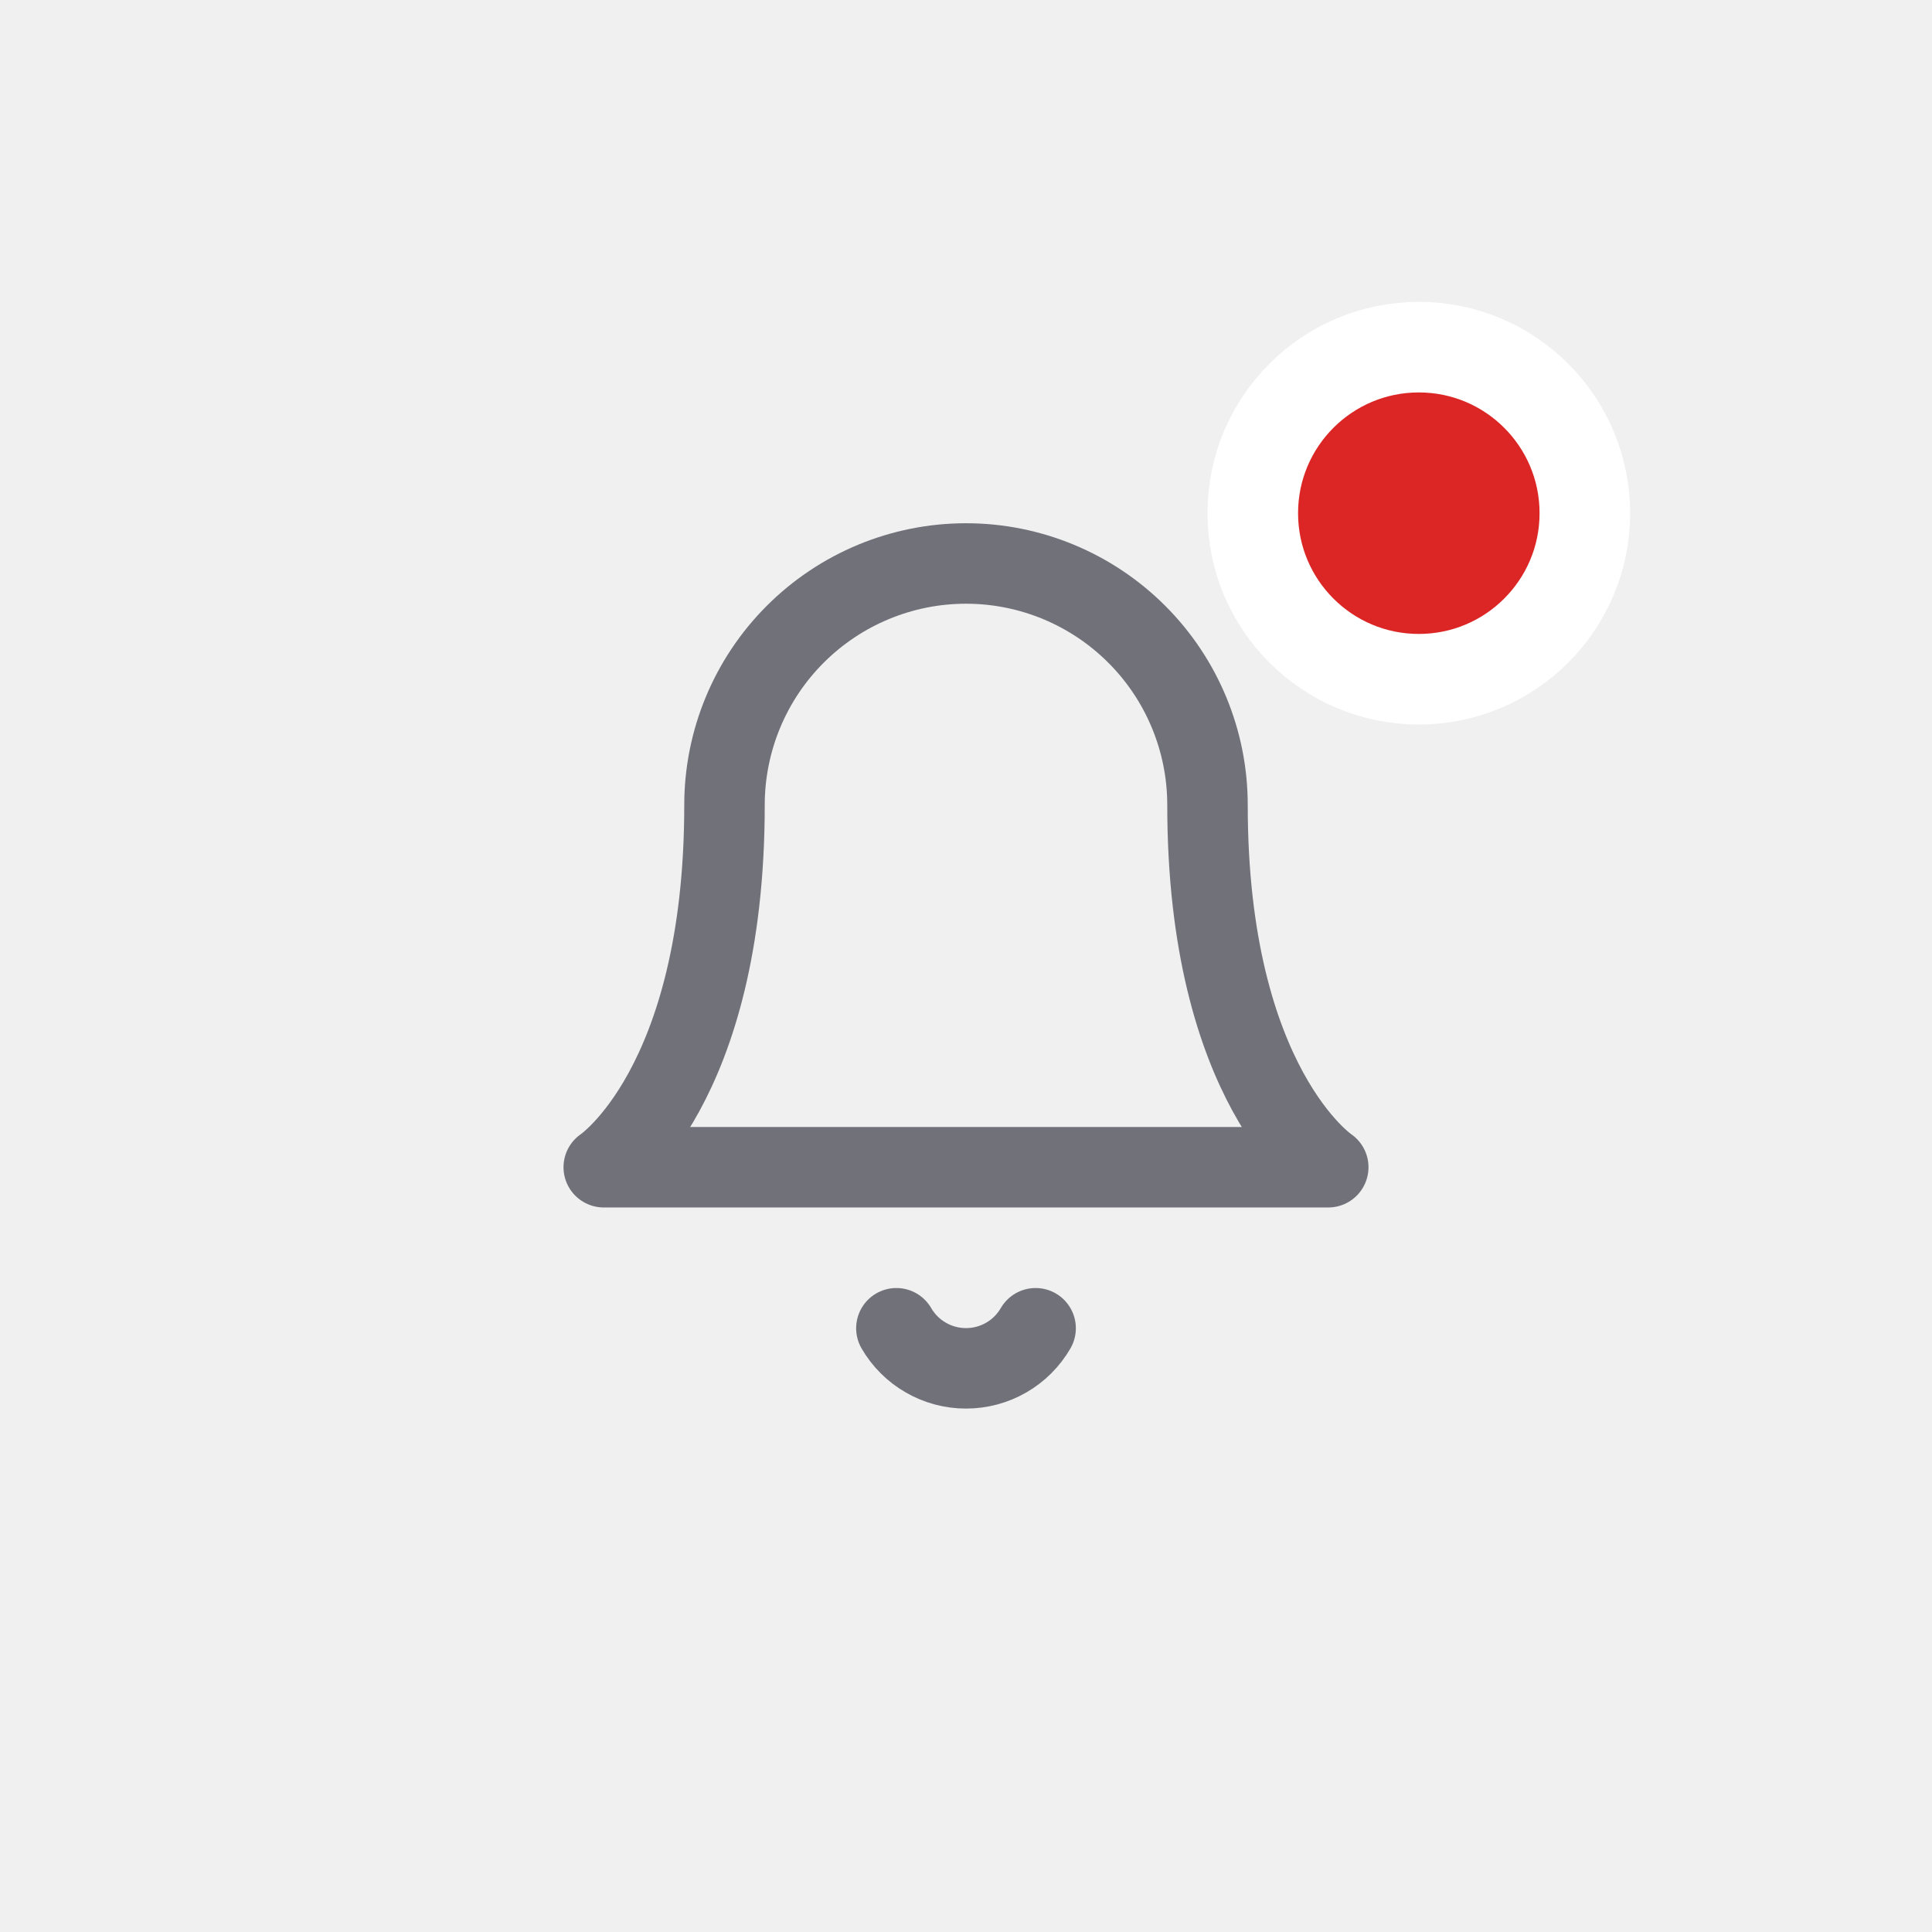
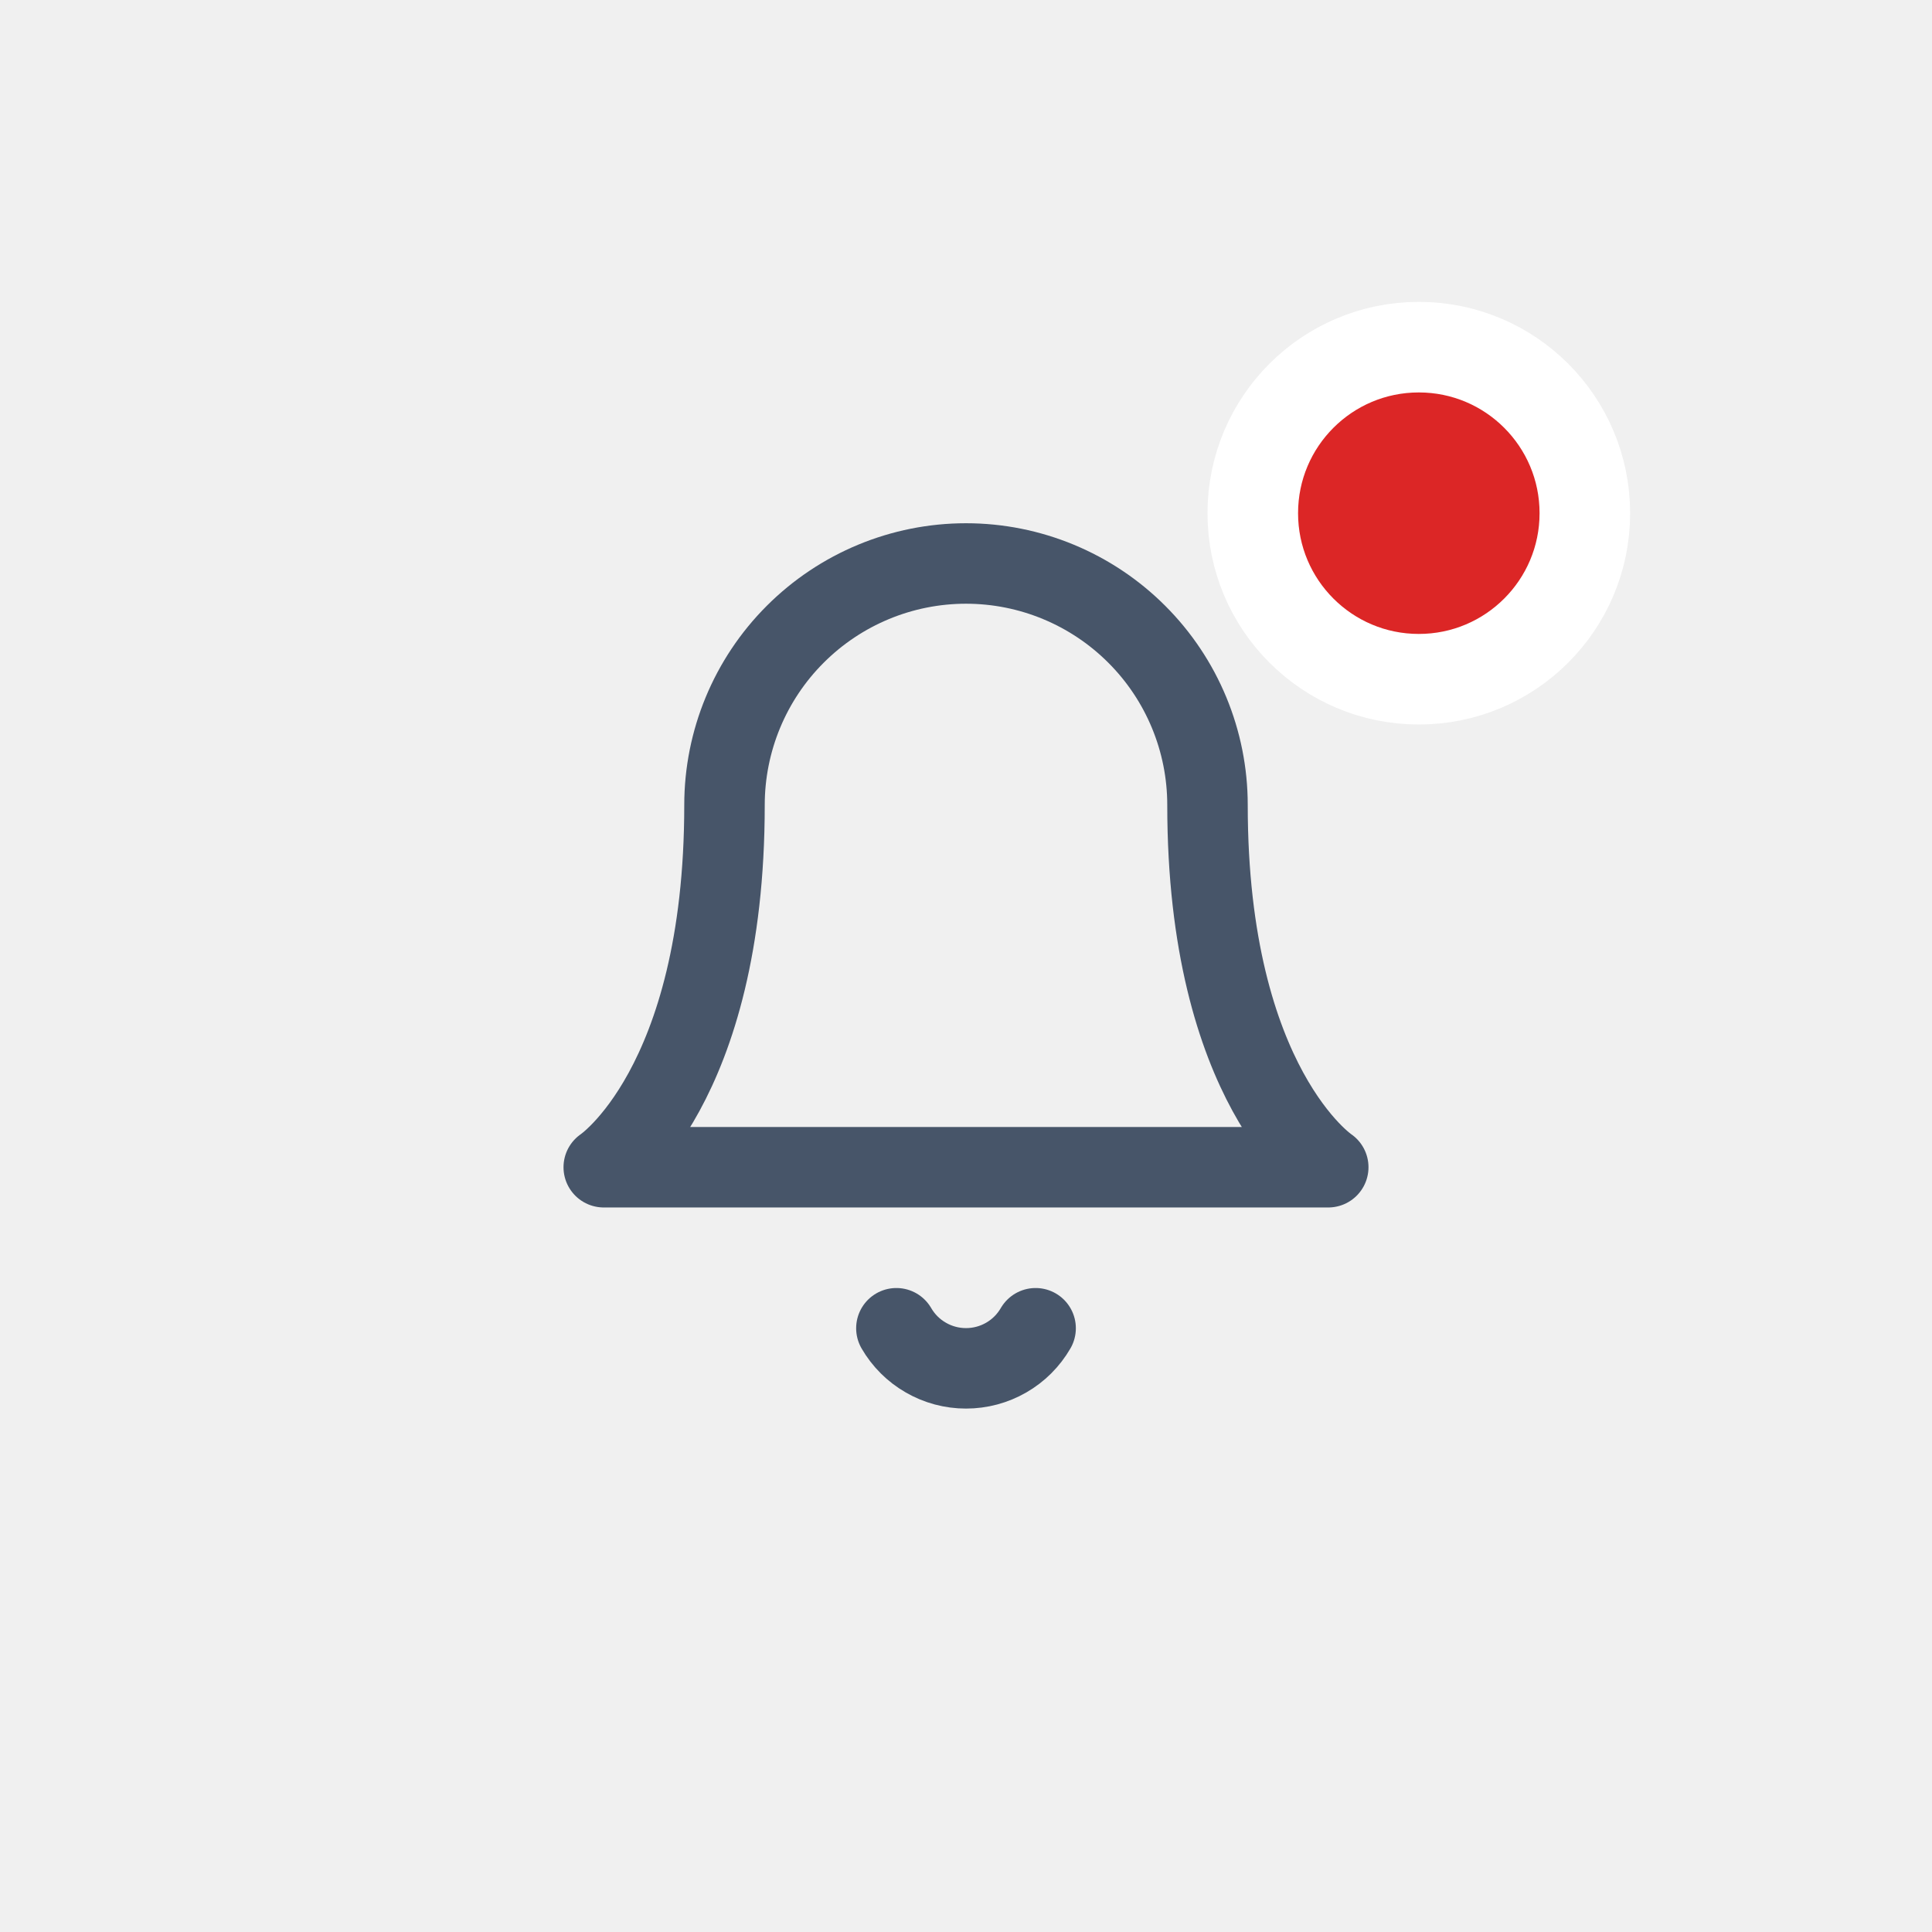
<svg xmlns="http://www.w3.org/2000/svg" preserveAspectRatio="none" overflow="visible" style="display: block;" width="32" height="32" viewBox="0 0 32 32" fill="none">
  <g id="Notifications">
    <g id="icon/bell">
-       <path id="Vector" d="M20 13.333C20 12.273 19.579 11.255 18.828 10.505C18.078 9.755 17.061 9.333 16 9.333C14.939 9.333 13.922 9.755 13.172 10.505C12.421 11.255 12 12.273 12 13.333C12 18 10 19.333 10 19.333H22C22 19.333 20 18 20 13.333Z" stroke-width="1.333" stroke-linecap="round" stroke-linejoin="round" stroke="#71717A" />
-       <path id="Vector_2" d="M17.153 22C17.036 22.202 16.868 22.37 16.666 22.486C16.463 22.603 16.234 22.664 16 22.664C15.766 22.664 15.537 22.603 15.335 22.486C15.132 22.37 14.964 22.202 14.847 22" stroke-width="1.333" stroke-linecap="round" stroke="#71717A" />
+       <path id="Vector" d="M20 13.333C20 12.273 19.579 11.255 18.828 10.505C18.078 9.755 17.061 9.333 16 9.333C14.939 9.333 13.922 9.755 13.172 10.505C12.421 11.255 12 12.273 12 13.333C12 18 10 19.333 10 19.333H22C22 19.333 20 18 20 13.333Z" stroke-width="1.333" stroke-linecap="round" stroke-linejoin="round" stroke="#475569" />
+       <path id="Vector_2" d="M17.153 22C17.036 22.202 16.868 22.37 16.666 22.486C16.463 22.603 16.234 22.664 16 22.664C15.766 22.664 15.537 22.603 15.335 22.486C15.132 22.37 14.964 22.202 14.847 22" stroke-width="1.333" stroke-linecap="round" stroke="#475569" />
    </g>
    <path id="Ellipse" d="M26.25 8.5C26.25 10.019 25.019 11.25 23.5 11.25C21.981 11.25 20.75 10.019 20.75 8.5C20.75 6.981 21.981 5.75 23.5 5.75C25.019 5.75 26.25 6.981 26.25 8.5Z" fill="#DC2626" stroke-width="1.5" stroke="white" />
  </g>
</svg>
